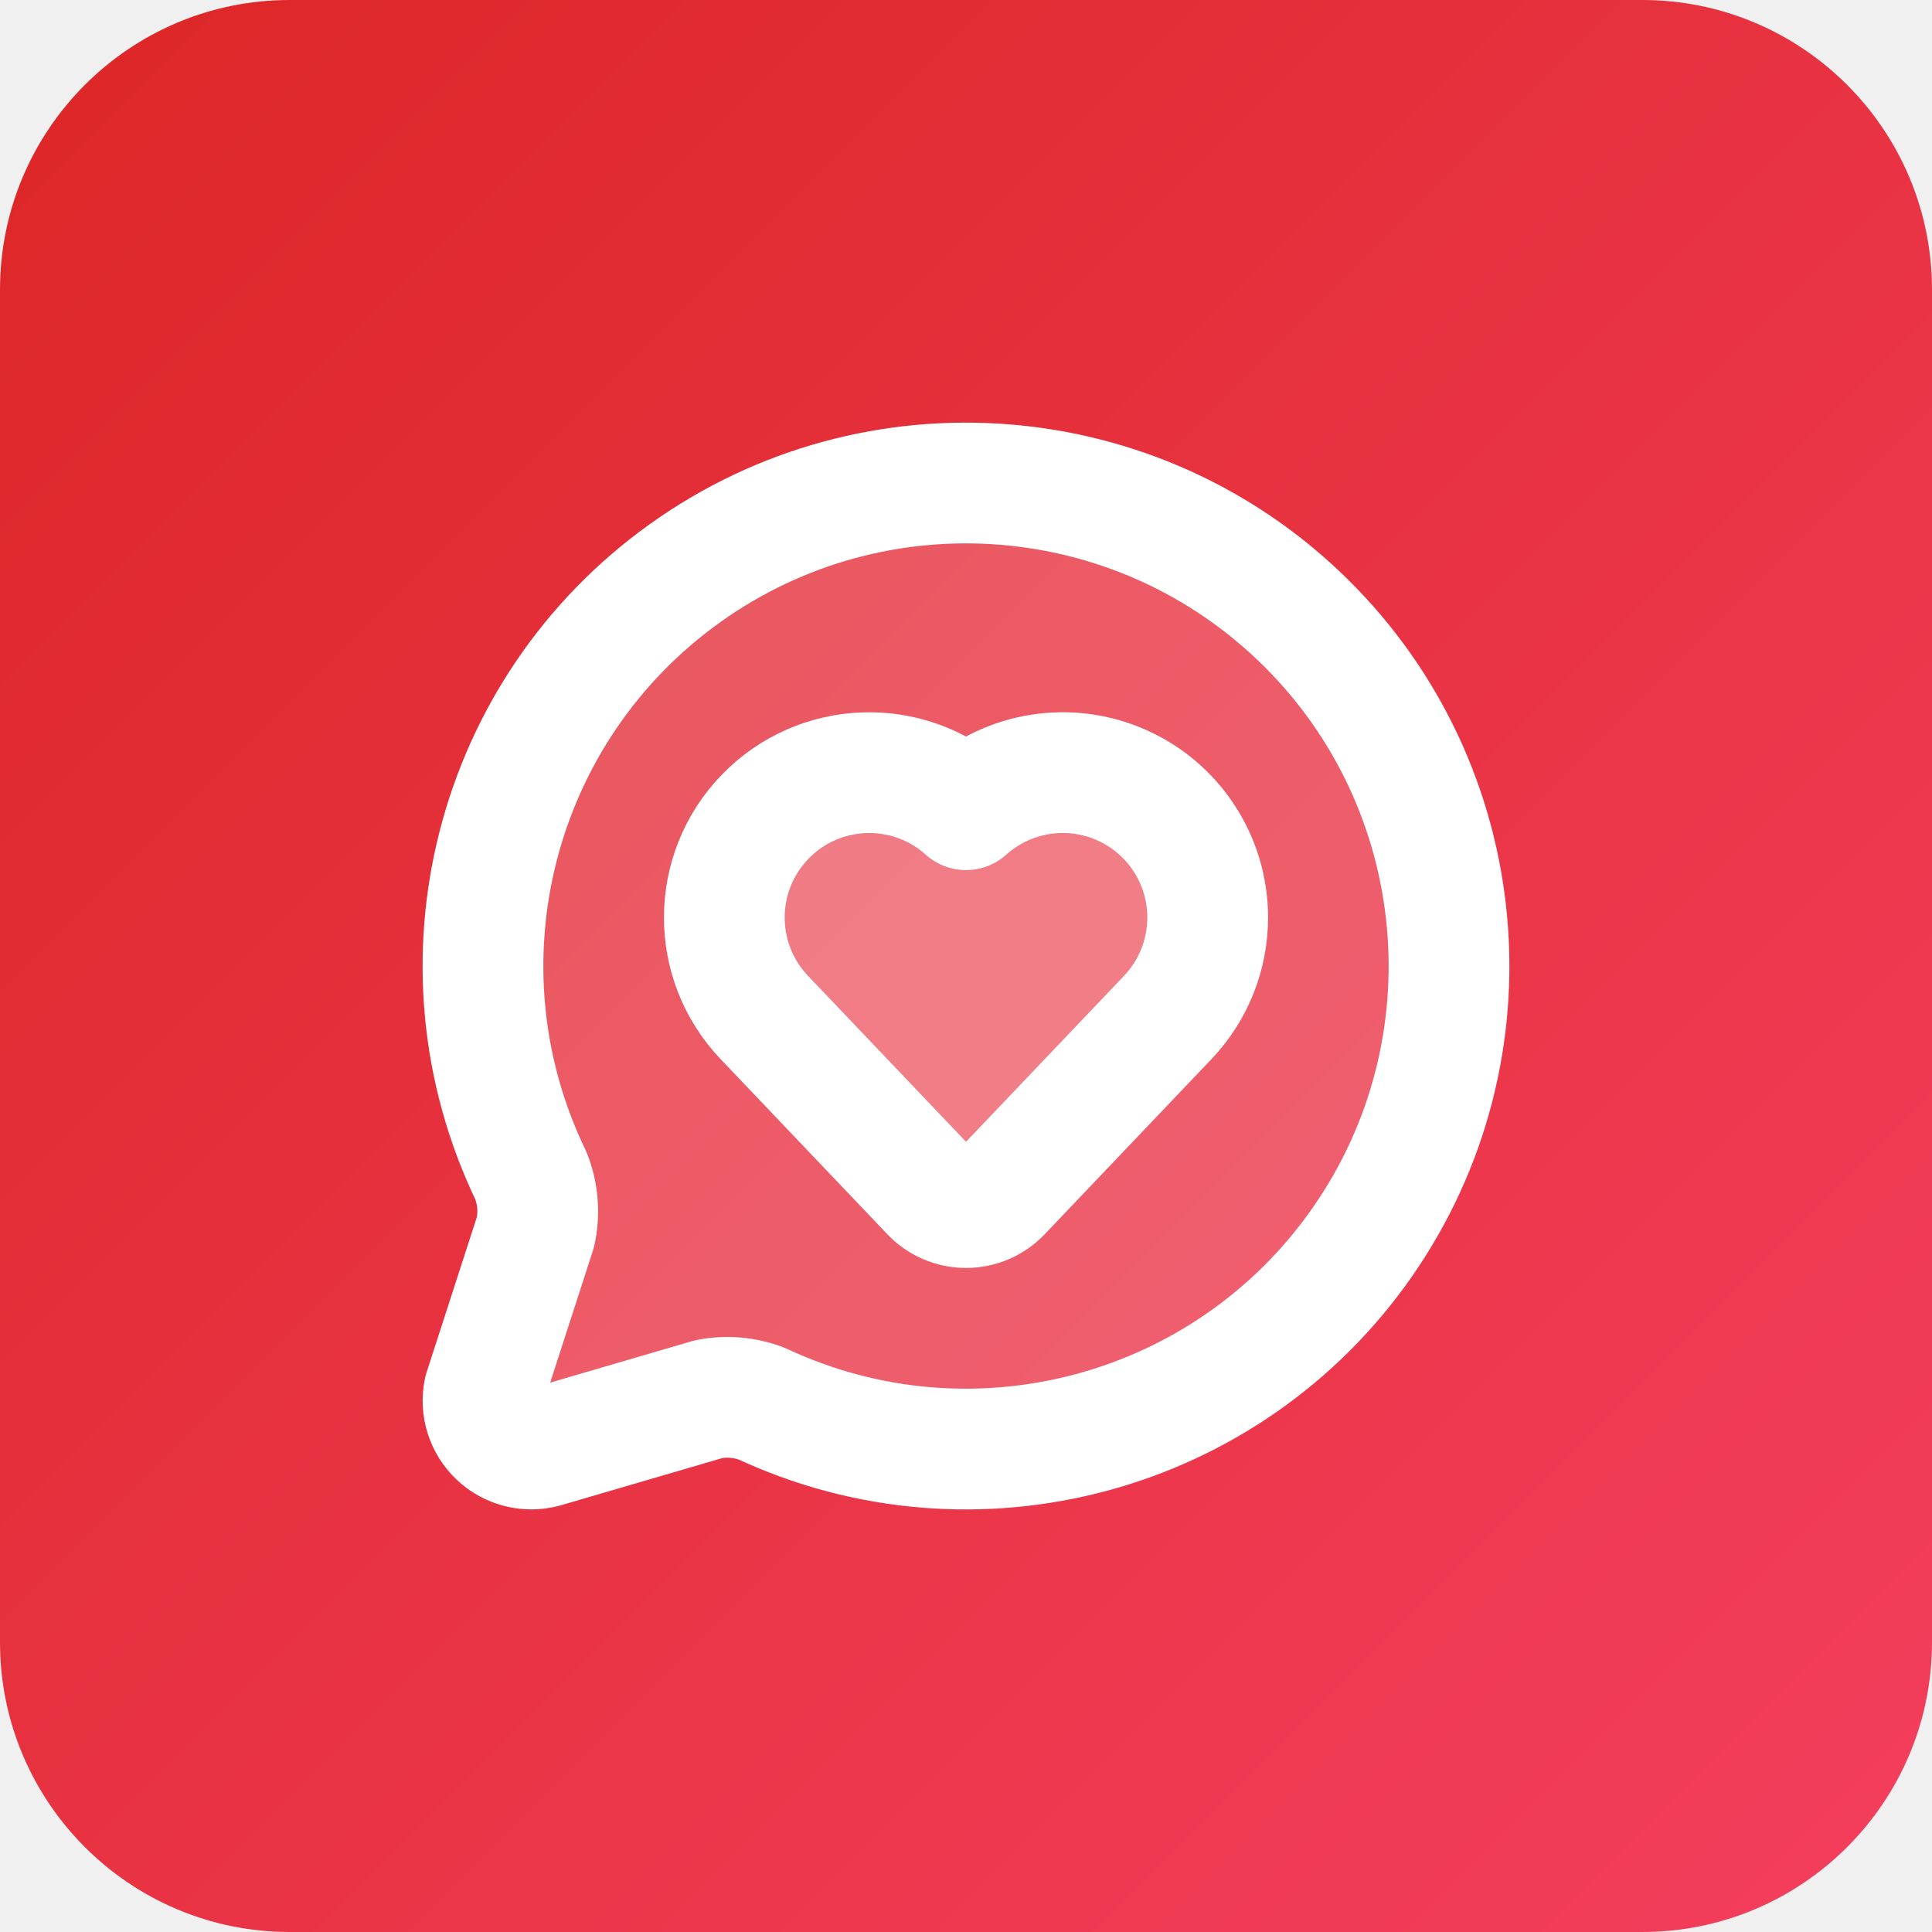
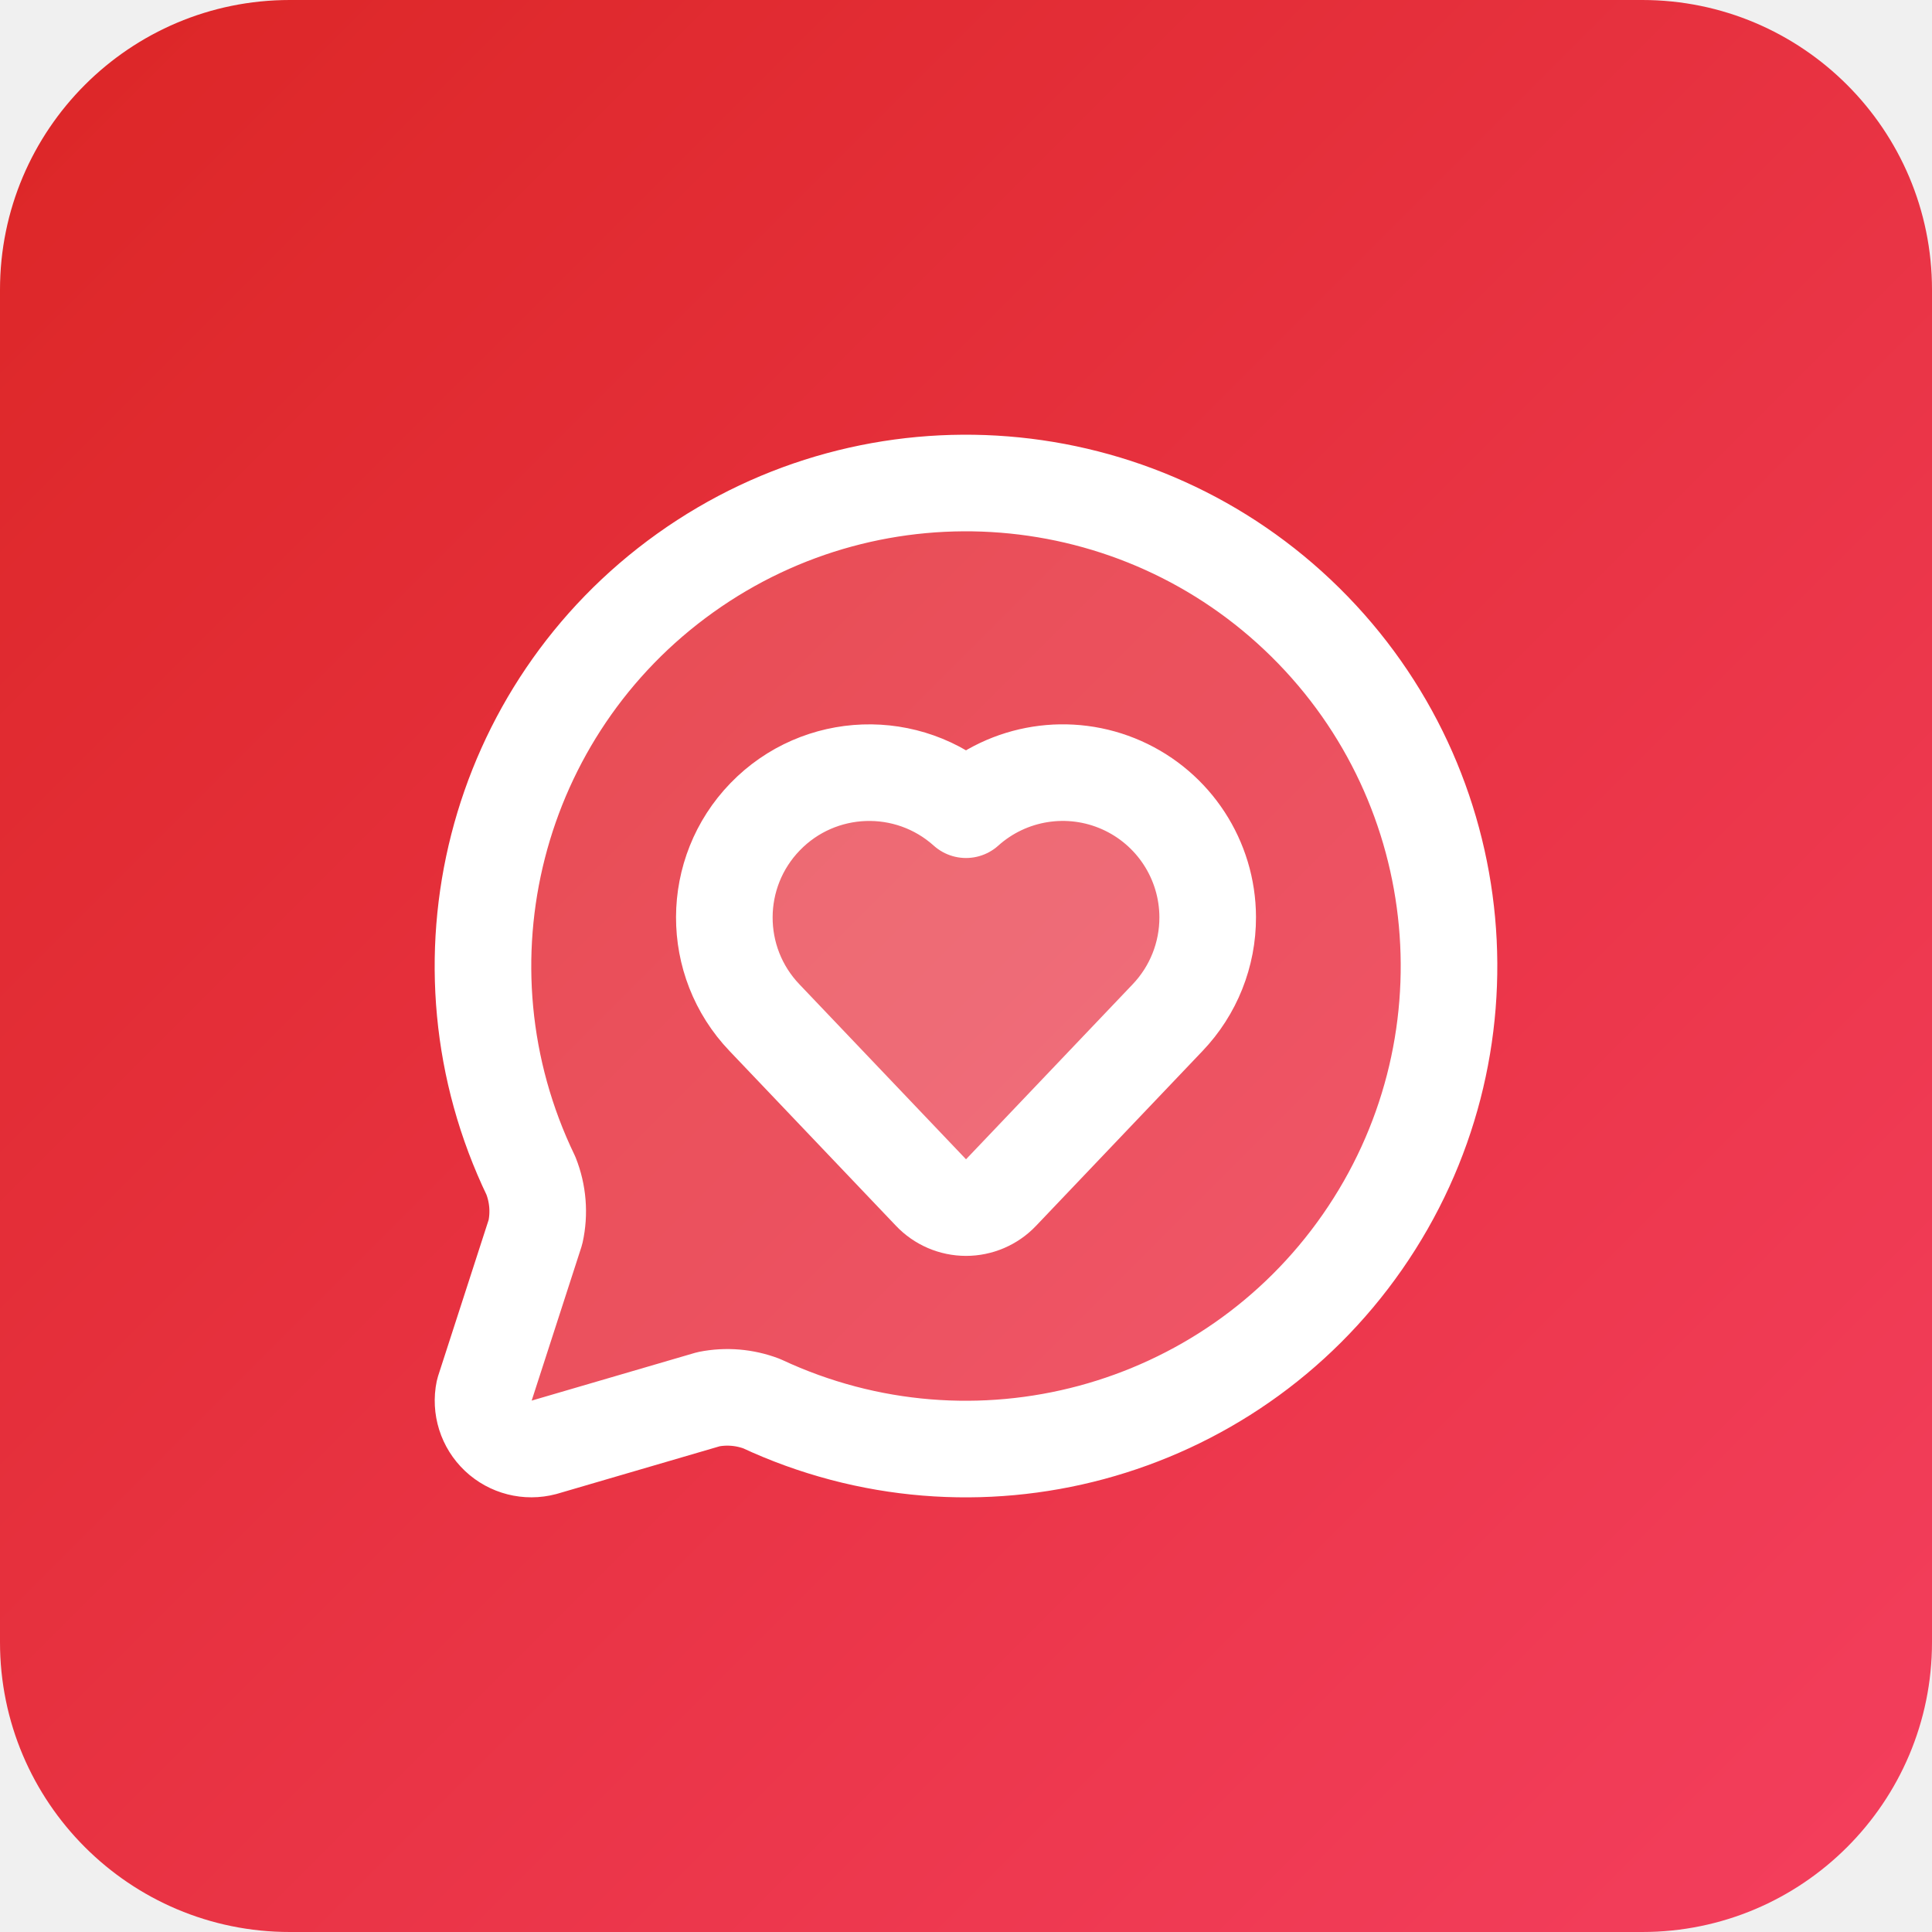
<svg xmlns="http://www.w3.org/2000/svg" viewBox="0 0 100 100" fill="none">
  <defs>
    <linearGradient id="bgGradient" x1="0%" y1="0%" x2="100%" y2="100%">
      <stop offset="0%" style="stop-color:#dc2626;stop-opacity:1" />
      <stop offset="100%" style="stop-color:#f43f5e;stop-opacity:1" />
    </linearGradient>
  </defs>
  <rect width="100" height="100" rx="15" fill="url(#bgGradient)" />
  <g transform="translate(50, 50) scale(2.5) translate(-12, -12)">
-     <path d="M2.992 16.342a2 2 0 0 1 .094 1.167l-1.065 3.29a1 1 0 0 0 1.236 1.168l3.413-.998a2 2 0 0 1 1.099.092 10 10 0 1 0-4.777-4.719" stroke="white" stroke-width="2.5" stroke-linecap="round" stroke-linejoin="round" fill="rgba(255,255,255,0.2)" />
-     <path d="M7.828 13.07A3 3 0 0 1 12 8.764a3 3 0 0 1 5.004 2.224 3 3 0 0 1-.832 2.083l-3.447 3.62a1 1 0 0 1-1.45-.001z" stroke="white" stroke-width="2.5" stroke-linecap="round" stroke-linejoin="round" fill="rgba(255,255,255,0.2)" />
+     <path d="M2.992 16.342a2 2 0 0 1 .094 1.167l-1.065 3.29a1 1 0 0 0 1.236 1.168l3.413-.998a2 2 0 0 1 1.099.092 10 10 0 1 0-4.777-4.719" stroke="white" stroke-width="2" stroke-linecap="round" stroke-linejoin="round" fill="rgba(255,255,255,0.15)" />
+     <path d="M7.828 13.07A3 3 0 0 1 12 8.764a3 3 0 0 1 5.004 2.224 3 3 0 0 1-.832 2.083l-3.447 3.62a1 1 0 0 1-1.45-.001z" stroke="white" stroke-width="2" stroke-linecap="round" stroke-linejoin="round" fill="rgba(255,255,255,0.15)" />
  </g>
</svg>
